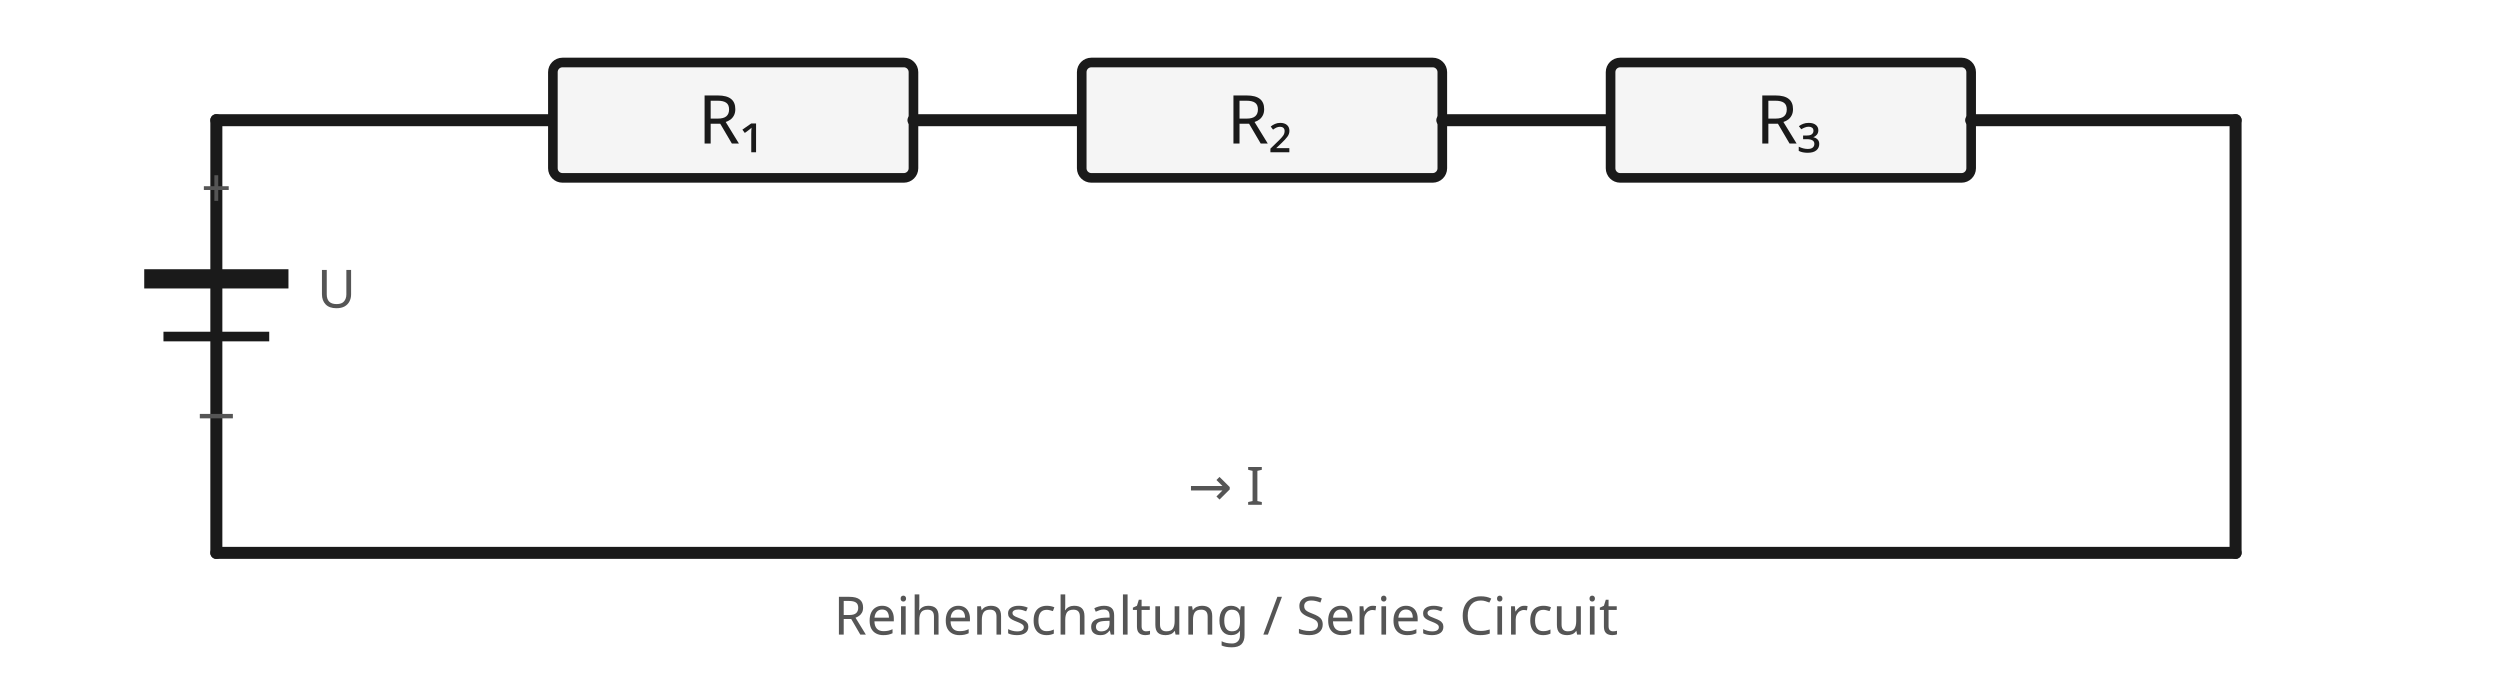
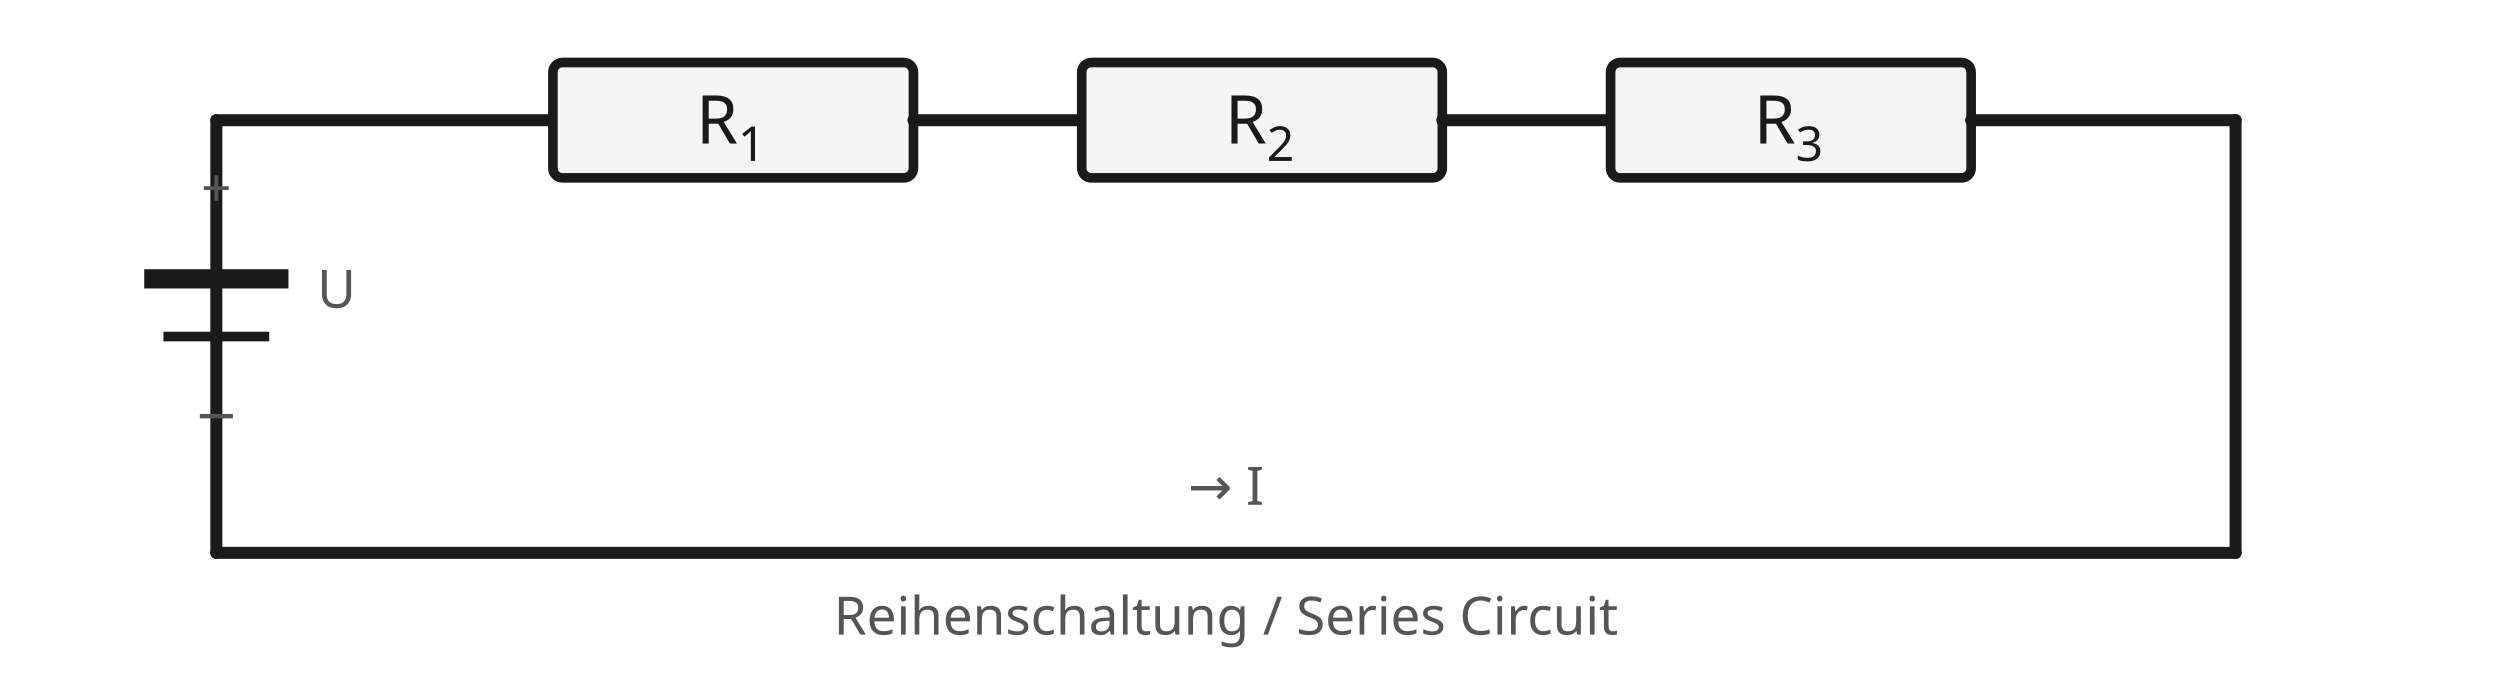
<svg xmlns="http://www.w3.org/2000/svg" viewBox="0 0 520 140" width="520" height="140">
  <style>
    .wire { stroke:#1a1a1a; stroke-width:2.5; fill:none; stroke-linecap:round; }
    .box  { stroke:#1a1a1a; stroke-width:2; fill:#f5f5f5; }
    .lbl  { font-family:sans-serif; font-size:14px; fill:#1a1a1a; text-anchor:middle; dominant-baseline:middle; }
    .sub  { font-family:sans-serif; font-size:11px; fill:#555; text-anchor:middle; }
  </style>
  <line class="wire" x1="45" y1="25" x2="45" y2="115" />
  <line x1="30" y1="58" x2="60" y2="58" stroke="#1a1a1a" stroke-width="4" />
  <line x1="34" y1="70" x2="56" y2="70" stroke="#1a1a1a" stroke-width="2" />
  <text class="sub" x="45" y="43">+</text>
  <text class="sub" x="45" y="90">−</text>
  <text class="sub" x="70" y="64">U</text>
  <line class="wire" x1="45" y1="25" x2="115" y2="25" />
  <rect class="box" x="115" y="13" width="75" height="24" rx="2" />
-   <text class="lbl" x="152" y="25">R₁</text>
+   <text class="lbl" x="152" y="25">R<tspan dy="5" font-size="10">1</tspan>
+   </text>
  <line class="wire" x1="190" y1="25" x2="225" y2="25" />
  <rect class="box" x="225" y="13" width="75" height="24" rx="2" />
-   <text class="lbl" x="262" y="25">R₂</text>
+   <text class="lbl" x="262" y="25">R<tspan dy="5" font-size="10">2</tspan>
+   </text>
  <line class="wire" x1="300" y1="25" x2="335" y2="25" />
  <rect class="box" x="335" y="13" width="75" height="24" rx="2" />
-   <text class="lbl" x="372" y="25">R₃</text>
+   <text class="lbl" x="372" y="25">R<tspan dy="5" font-size="10">3</tspan>
+   </text>
  <line class="wire" x1="410" y1="25" x2="465" y2="25" />
  <line class="wire" x1="465" y1="25" x2="465" y2="115" />
  <line class="wire" x1="45" y1="115" x2="465" y2="115" />
  <text class="sub" x="255" y="105">→  I</text>
  <text class="sub" x="255" y="132">Reihenschaltung / Series Circuit</text>
</svg>
